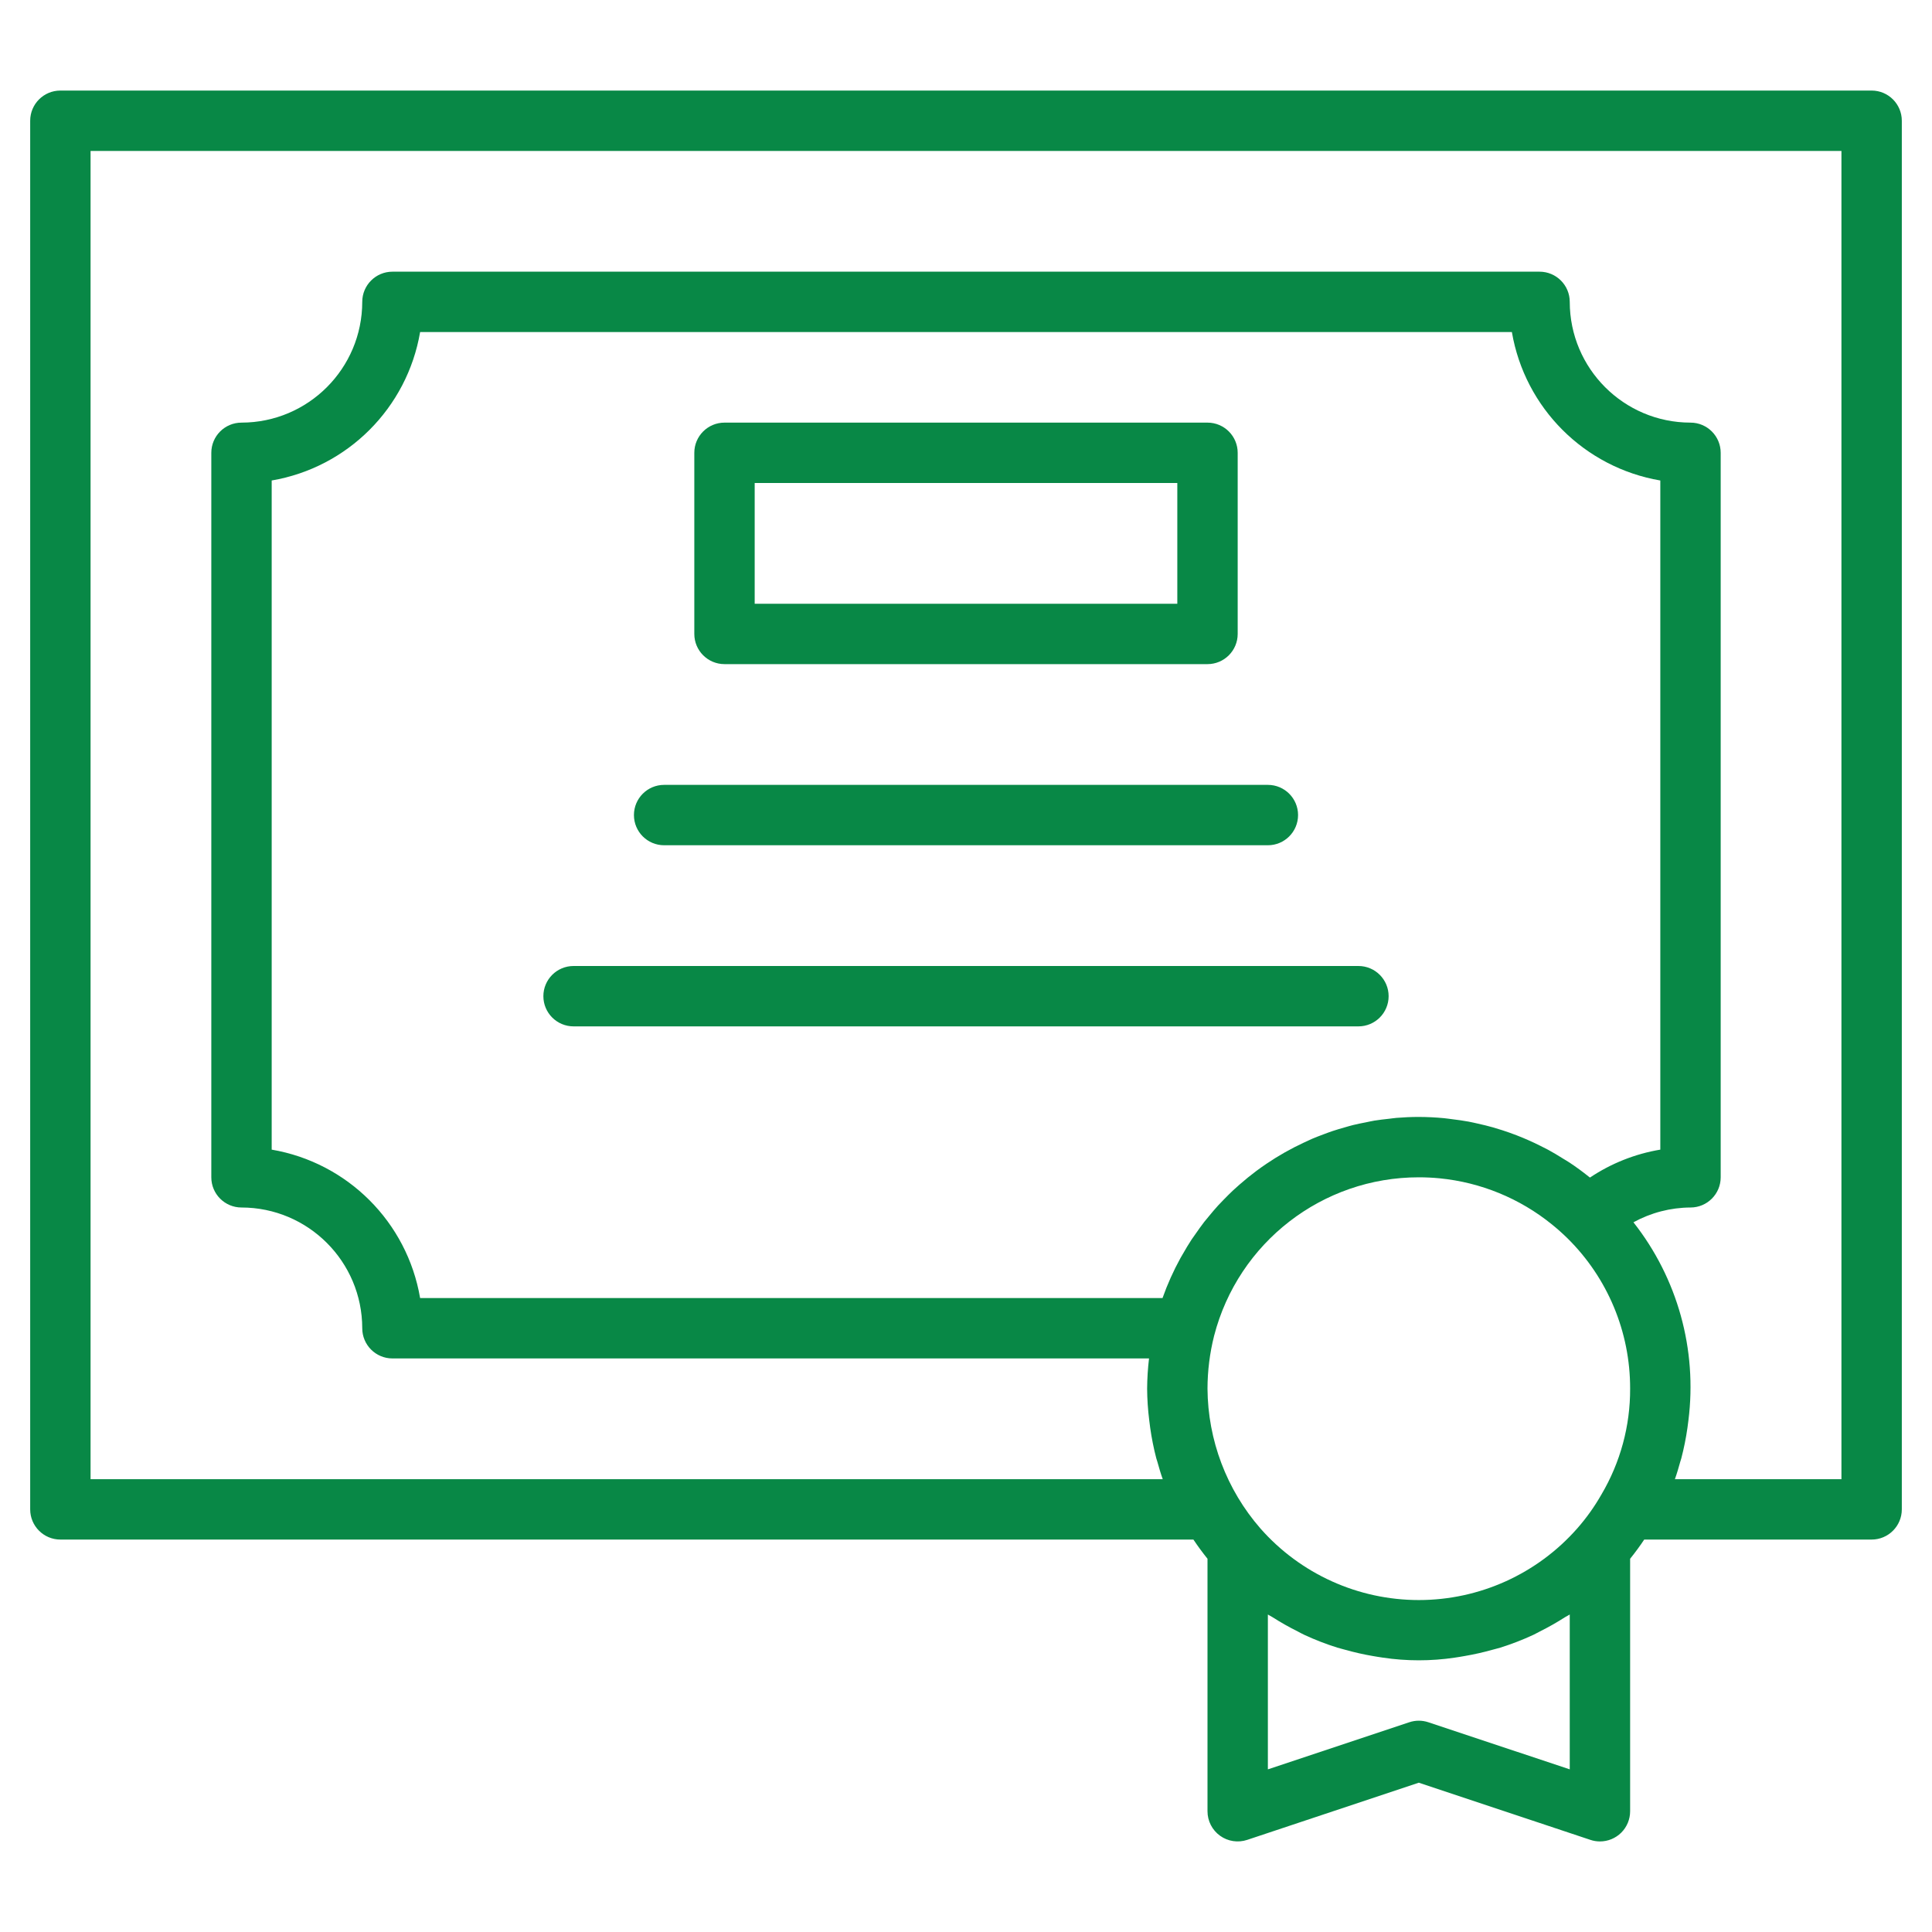
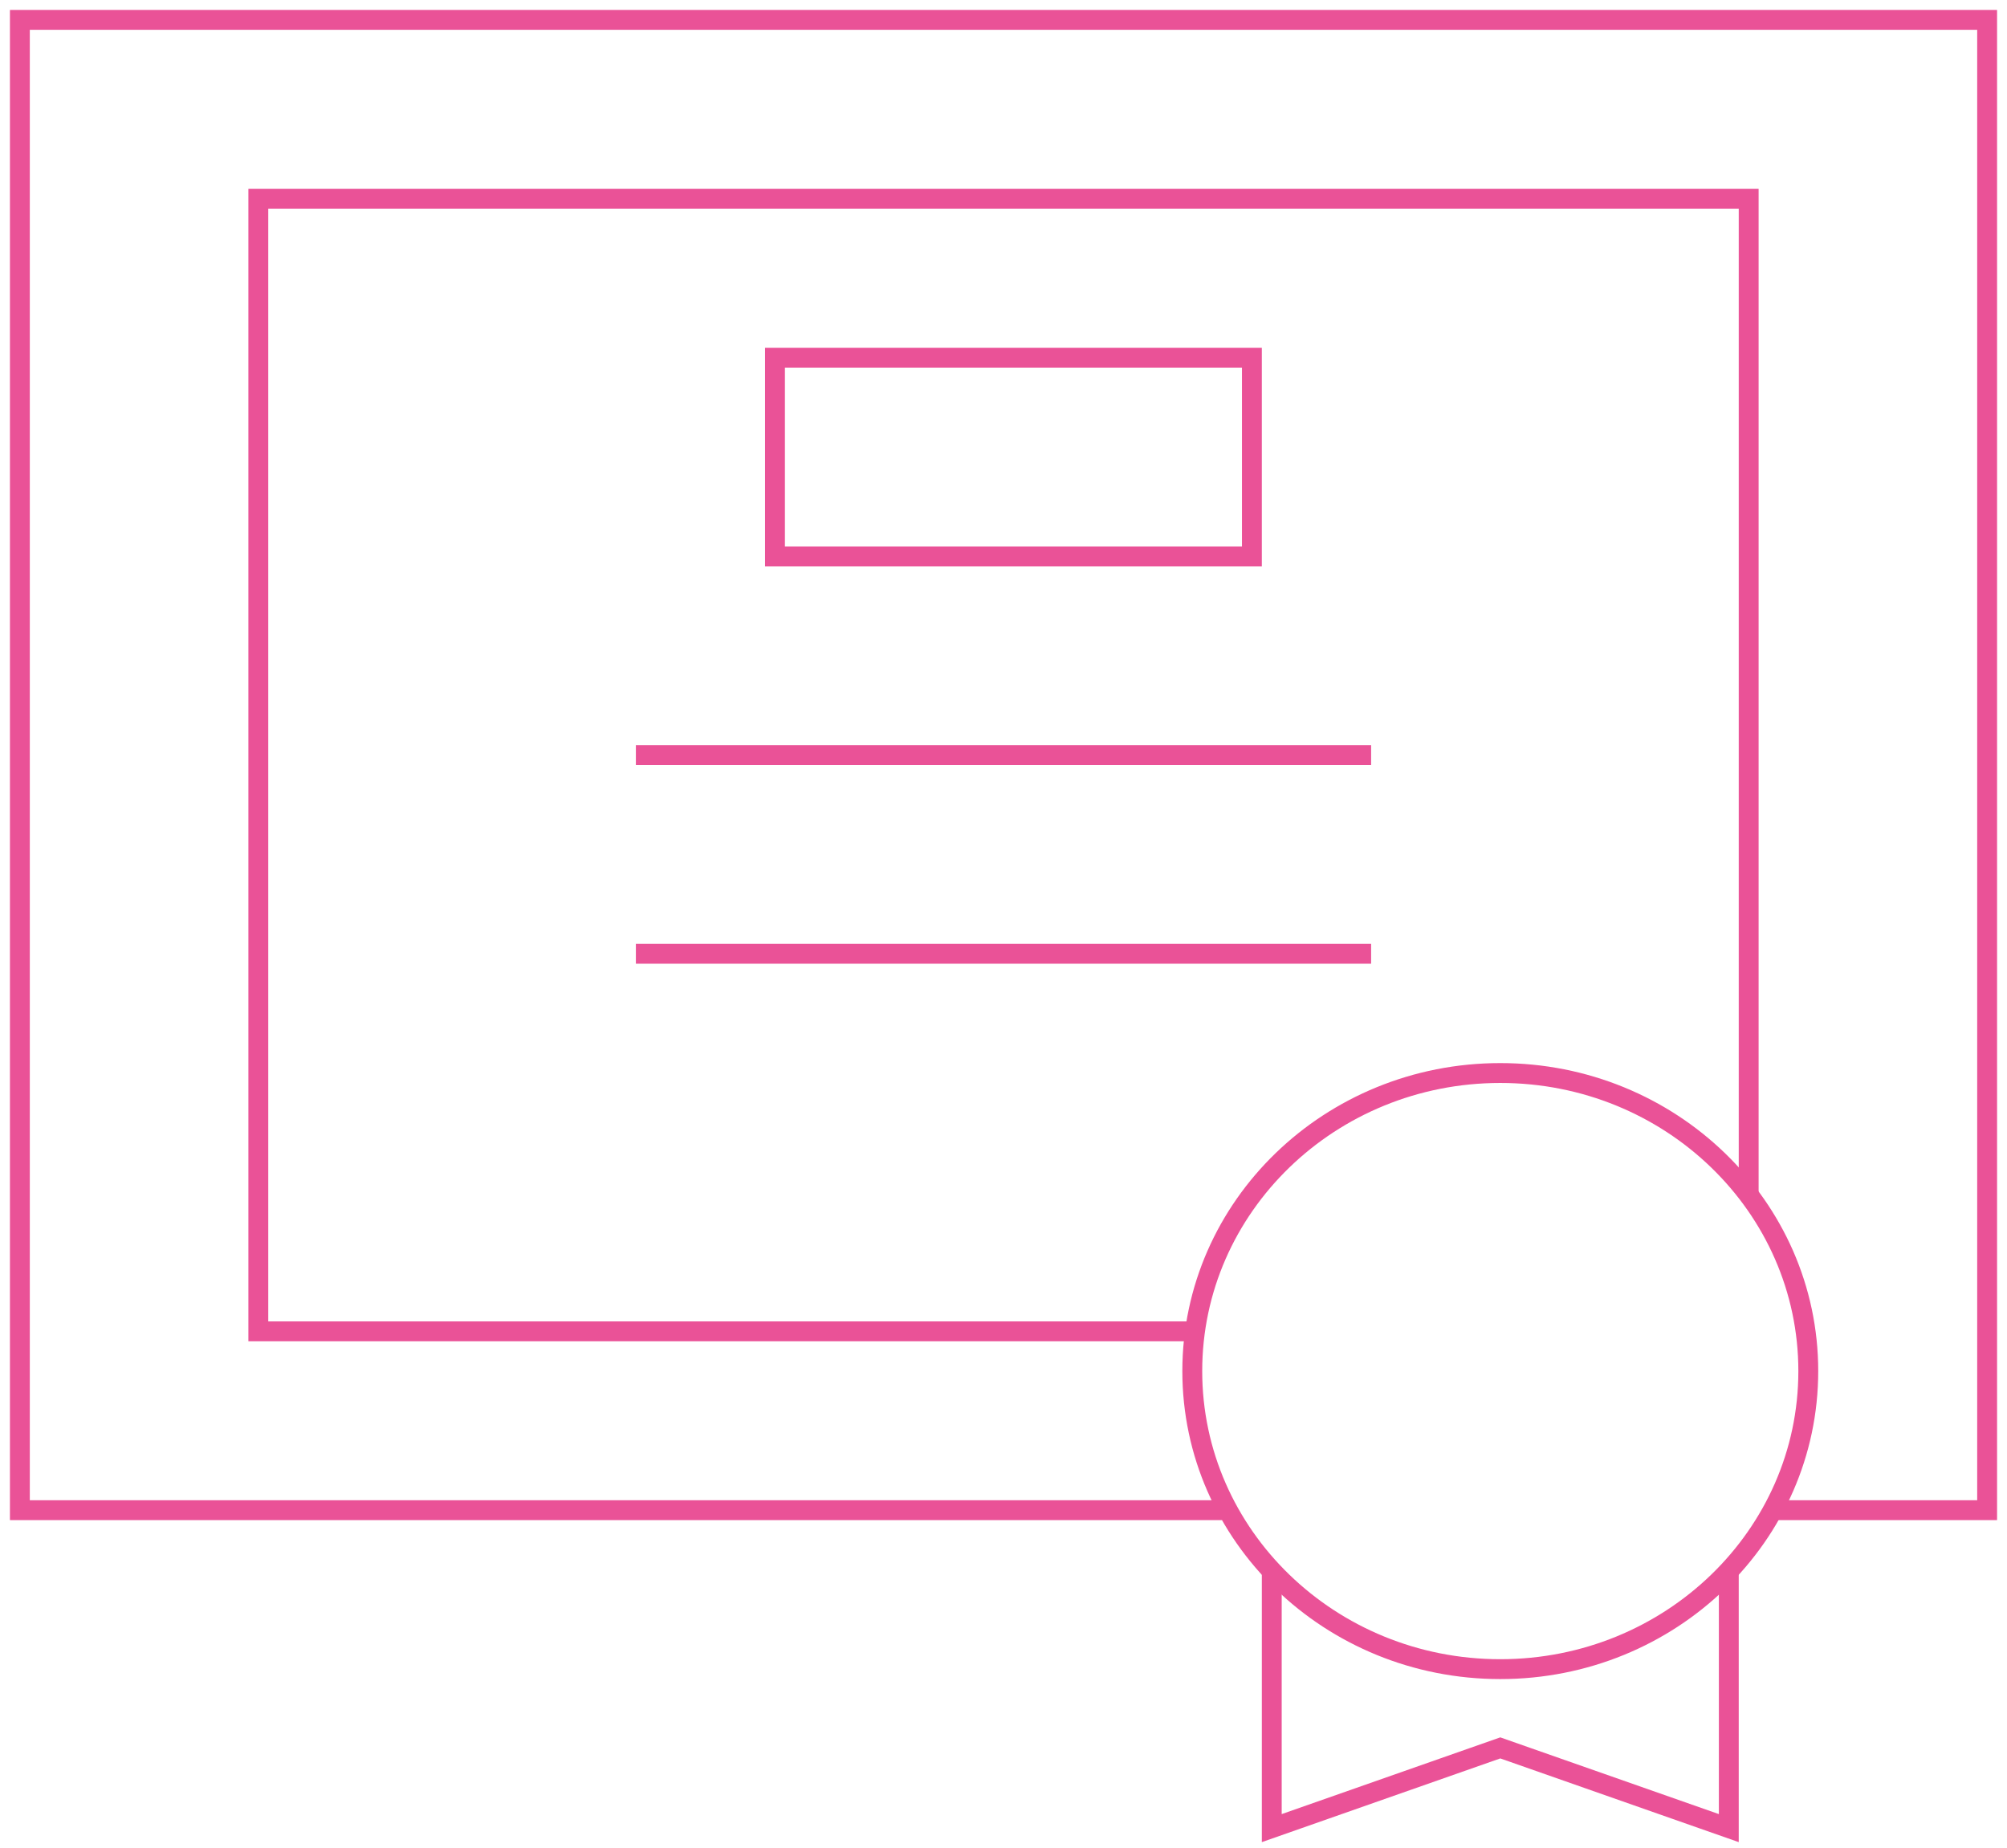
- <svg xmlns="http://www.w3.org/2000/svg" viewBox="0 0 64 64">
-   <g fill="#088846">
-     <path d="M62 3H2a1 1 0 00-1 1v46a1 1 0 001 1h37.533c.144.216.3.427.467.636V60a.999.999 0 001.316.948L47 59.054l5.684 1.894A.98.98 0 0053 61a.999.999 0 001-1v-8.364c.168-.21.324-.42.467-.636H62a1 1 0 001-1V4a1 1 0 00-1-1zM39.892 40.477c-.101.131-.197.267-.292.404-.04.059-.084.116-.124.176a9.02 9.02 0 00-.296.488l-.074.127A8.97 8.97 0 0038.51 43H13.917A6.017 6.017 0 009 38.083V15.917A6.017 6.017 0 0013.917 11h36.166A6.017 6.017 0 0055 15.917v22.166a5.956 5.956 0 00-2.33.925l-.004-.003-.031-.023q-.311-.25-.641-.469c-.072-.048-.147-.09-.22-.135-.161-.101-.323-.2-.49-.29-.09-.048-.18-.092-.272-.138a8.986 8.986 0 00-.768-.34q-.236-.091-.477-.169a8.982 8.982 0 00-.31-.095 9.107 9.107 0 00-.498-.124c-.102-.022-.203-.047-.306-.066a8.981 8.981 0 00-.556-.082c-.088-.01-.175-.025-.263-.033A9.05 9.05 0 0047 37c-.249 0-.496.011-.74.031-.082.007-.161.02-.242.029-.162.018-.324.035-.484.061-.096.016-.19.038-.284.057-.142.028-.285.055-.425.09-.099.024-.196.054-.294.082-.133.038-.266.076-.396.12-.099.033-.195.07-.291.106a9.028 9.028 0 00-.378.148c-.095.041-.188.085-.282.13a9.05 9.05 0 00-.631.325 9.013 9.013 0 00-.602.374q-.17.115-.334.237a9.165 9.165 0 00-.556.451c-.072.063-.143.126-.213.191-.106.1-.208.202-.31.307-.063.065-.126.129-.188.196-.103.113-.201.23-.299.349-.053.065-.107.127-.159.193zM52 58.612l-4.684-1.56a.992.992 0 00-.632 0L42 58.612v-5.129c.05.034.105.056.155.089a8.953 8.953 0 00.838.474c.071.036.14.077.213.11a8.982 8.982 0 001.092.423c.088.027.178.047.267.073a9.015 9.015 0 00.912.206c.11.018.219.038.33.053a8.064 8.064 0 002.387 0c.11-.015.22-.035.33-.054a8.995 8.995 0 00.91-.205c.09-.025.18-.046.269-.073a8.986 8.986 0 001.09-.422c.074-.035.144-.076.218-.113a8.957 8.957 0 00.83-.471c.052-.033.108-.056.159-.09zm1.049-9.104a6.76 6.76 0 01-.8 1.122 6.99 6.99 0 01-10.496.002A7.12 7.12 0 0140 46a7.21 7.21 0 01.219-1.75A7 7 0 0147 39q.346 0 .687.033a6.995 6.995 0 013.724 1.529q.266.215.514.458A6.972 6.972 0 0154 46a6.838 6.838 0 01-.951 3.508zM61 49h-5.517c.069-.192.125-.388.18-.585.01-.034.023-.068.032-.103a8.976 8.976 0 00.204-1.015c.012-.082.022-.163.032-.245a8.815 8.815 0 00-1.821-6.562A3.969 3.969 0 0156 40a1 1 0 001-1V15a1 1 0 00-1-1 4.004 4.004 0 01-4-4 1 1 0 00-1-1H13a1 1 0 00-1 1 4.004 4.004 0 01-4 4 1 1 0 00-1 1v24a1 1 0 001 1 4.004 4.004 0 014 4 1 1 0 001 1h25.063A9.092 9.092 0 0038 46a8.95 8.95 0 00.07 1.05c.01.083.02.166.032.25a8.964 8.964 0 00.201 1.006c.011.042.027.083.039.126.053.19.108.381.175.568H3V5h58z" />
-     <path d="M24 22h16a1 1 0 001-1v-6a1 1 0 00-1-1H24a1 1 0 00-1 1v6a1 1 0 001 1zm1-6h14v4H25zM22 28h20a1 1 0 000-2H22a1 1 0 000 2zM46 33a1 1 0 00-1-1H19a1 1 0 000 2h26a1 1 0 001-1z" />
-   </g>
+ <svg xmlns="http://www.w3.org/2000/svg" width="101" height="93" fill="none">
+   <path d="M61.5 76H1V1h99v75H89.248" stroke="#EA5297" stroke-miterlimit="10" />
+   <path d="M59.734 67H13V10h75v50" stroke="#EA5297" stroke-miterlimit="10" />
+   <path d="M63 18H39v10h24V18zM87 79v13l-11.5-4.037L64 92V79M32 38h37M32 48h37" stroke="#EA5297" stroke-miterlimit="10" />
+   <path d="M75.5 84C84.06 84 91 77.284 91 69c0-8.284-6.94-15-15.5-15C66.94 54 60 60.716 60 69c0 8.284 6.94 15 15.5 15z" stroke="#EA5297" stroke-miterlimit="10" />
</svg>
